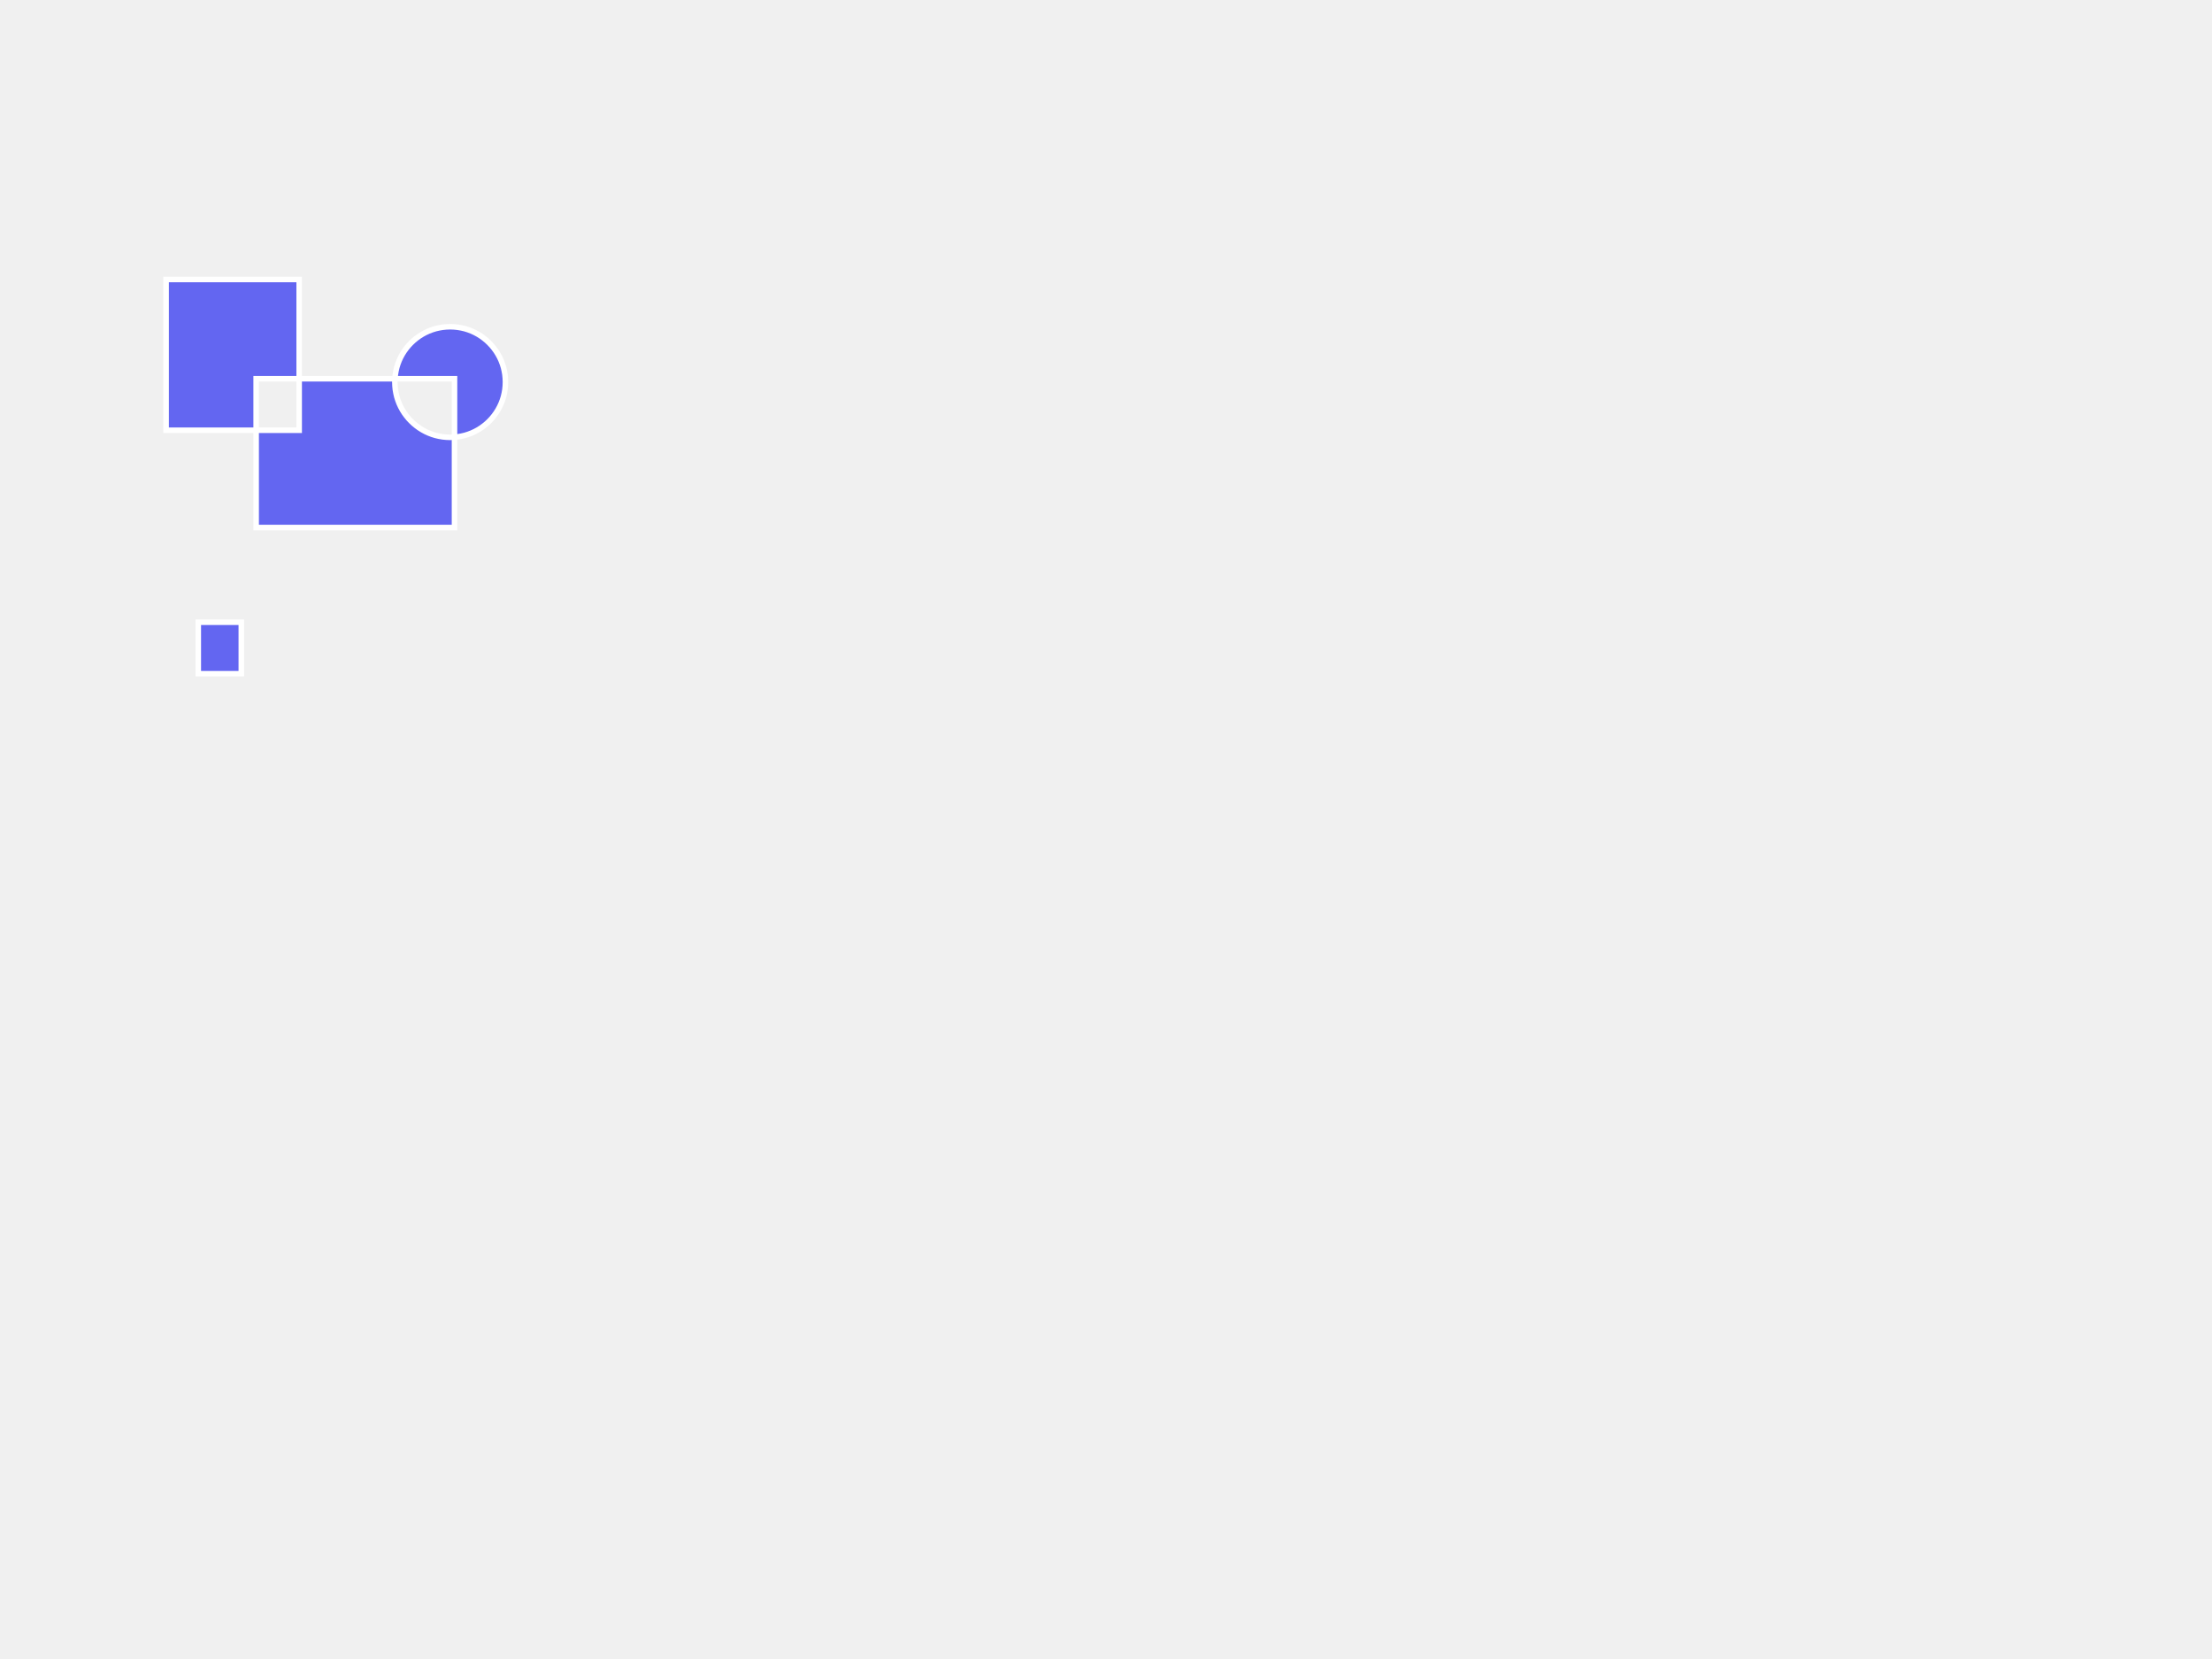
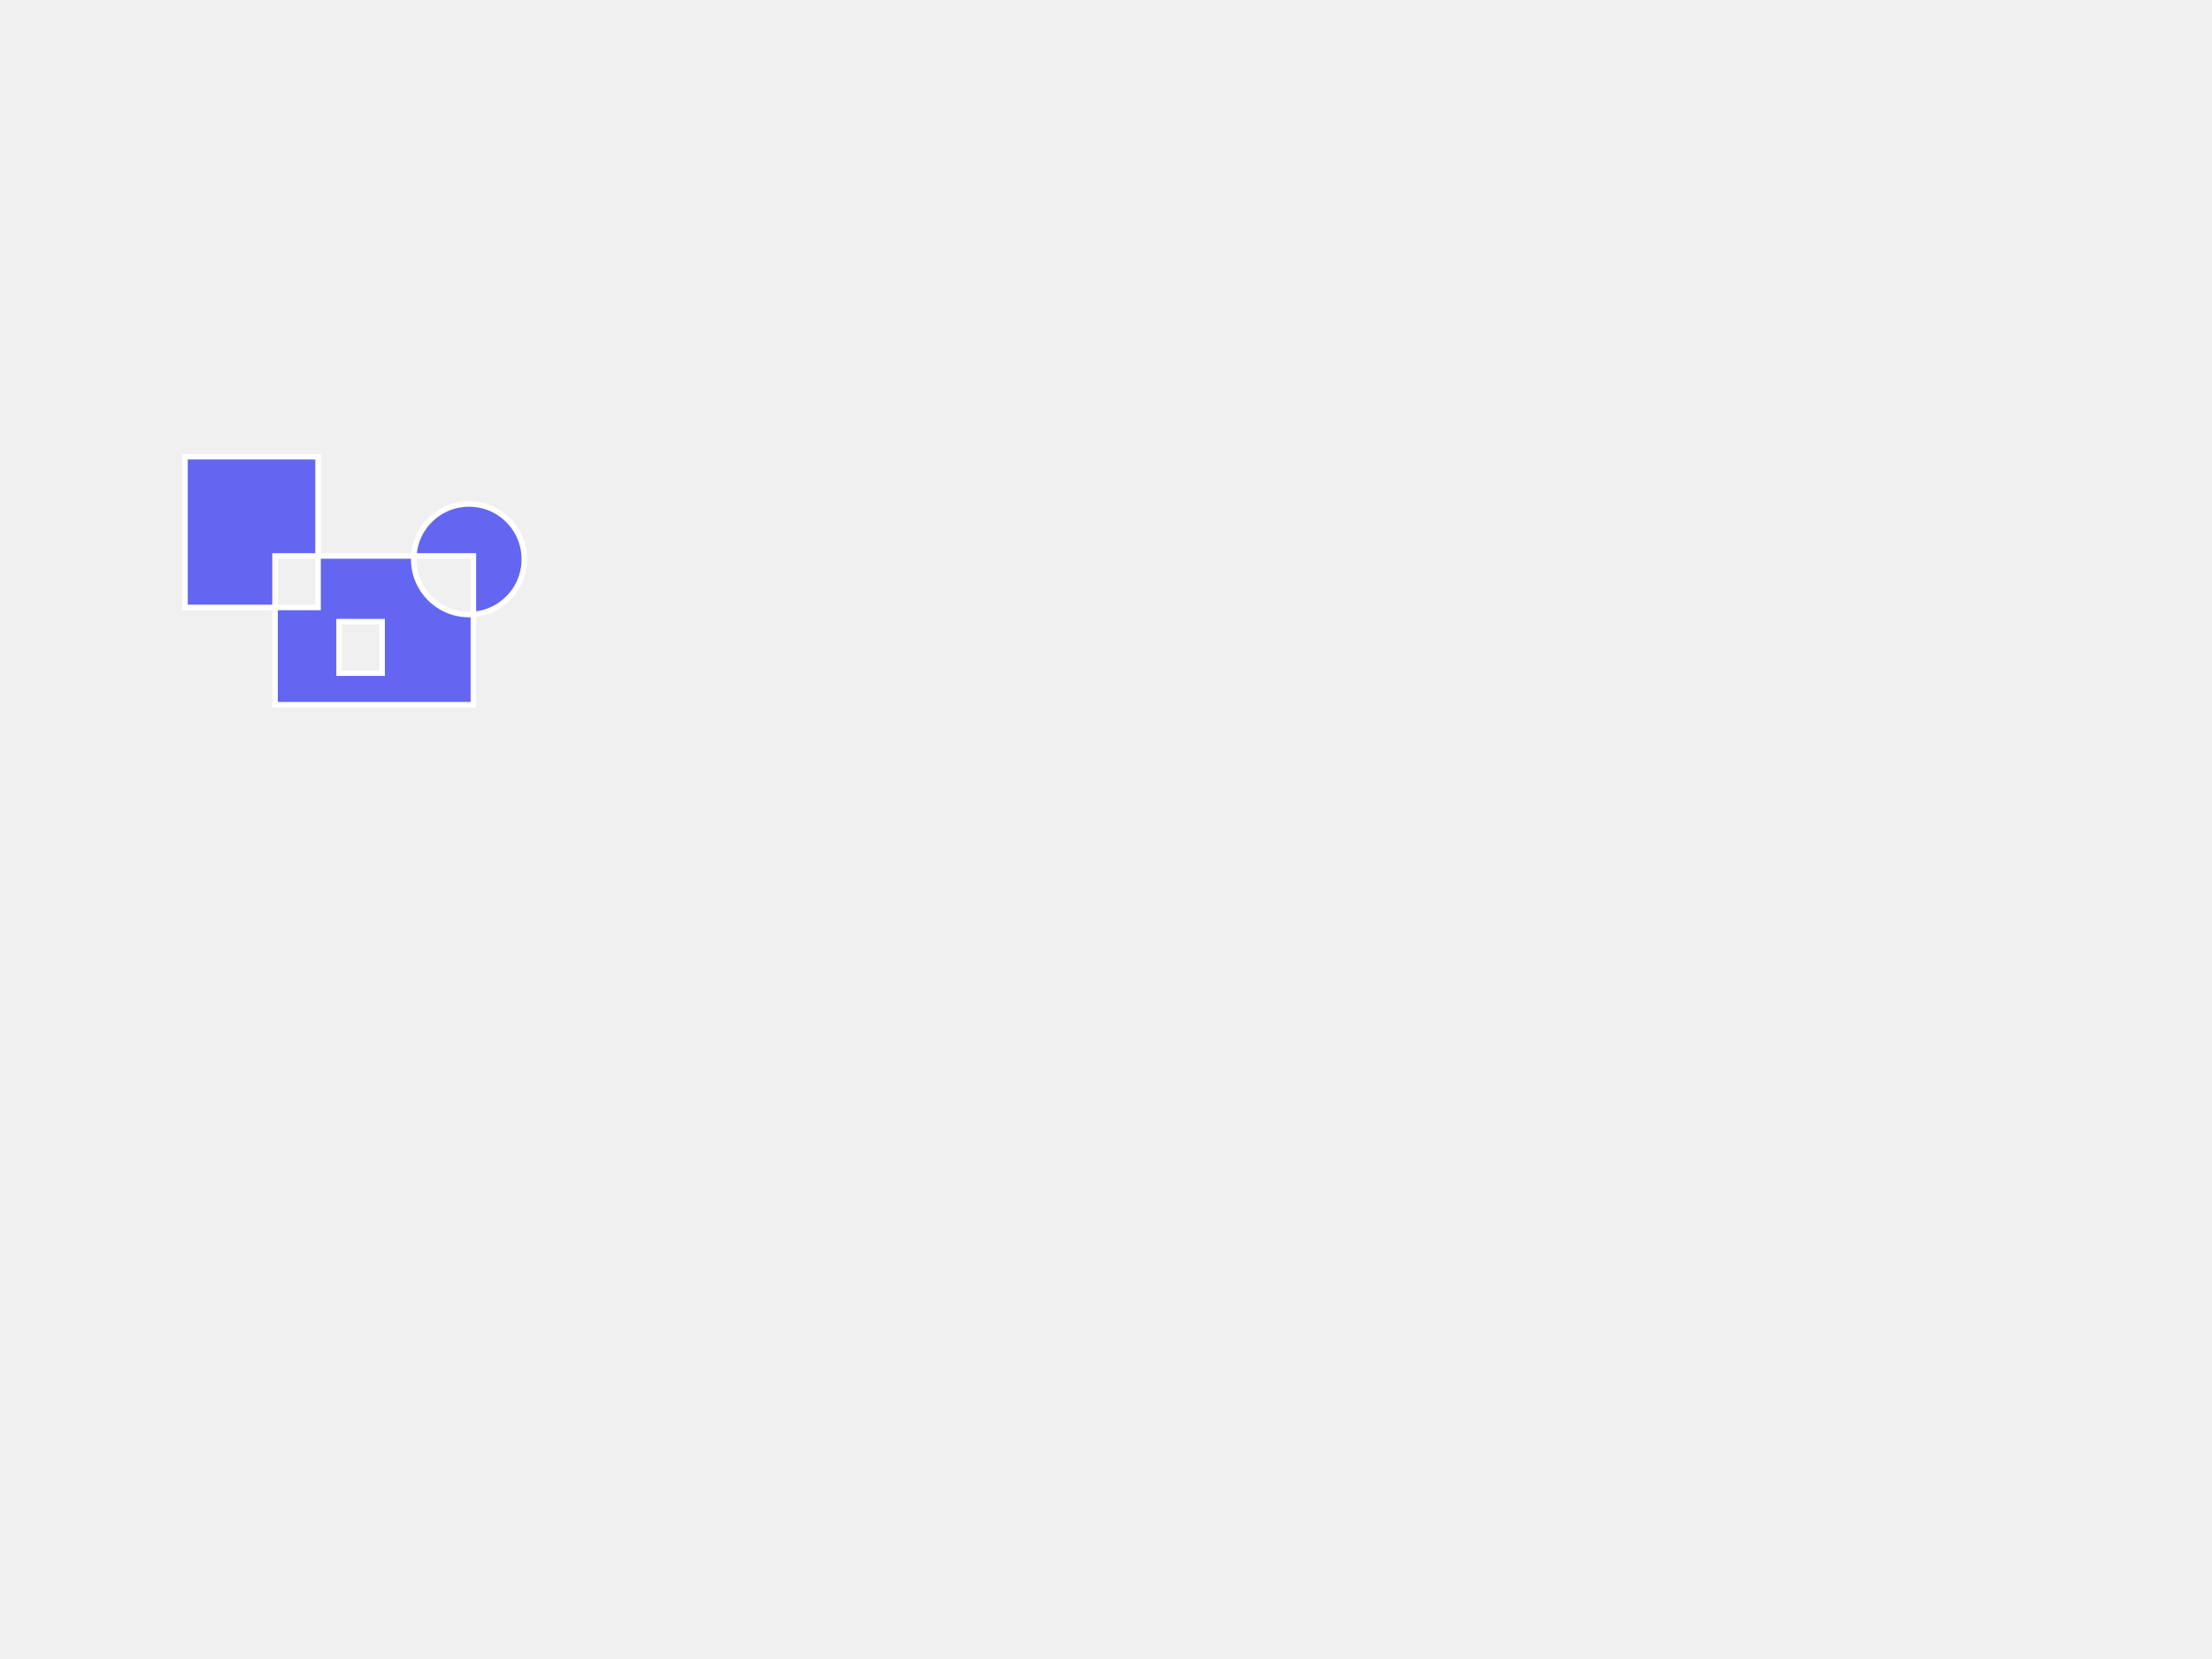
<svg xmlns="http://www.w3.org/2000/svg" width="800" height="600" viewBox="0 0 800 600" style="background-color: #1e1e24;">
-   <path id="frag_int_mtj48zih" d="M 71.71 225.03 L 87.27 225.03 L 87.27 243.65 L 71.71 243.65 Z" fill="#6366f1" stroke="#ffffff" stroke-width="2" data-node-types="asymmetric,asymmetric,asymmetric,asymmetric" fill-rule="evenodd" />
-   <path id="frag_exc_mtj48zih" d="M 60.08 101.07 L 108.2 101.07 L 108.2 136.98 L 92.64 136.98 L 92.64 155.6 L 60.08 155.6 Z M 92.64 155.6 L 108.2 155.6 L 108.2 136.98 L 142.84 136.98 L 142.8 138.17 L 142.85 139.54 L 142.98 140.88 L 143.21 142.2 L 143.51 143.49 L 143.9 144.74 L 144.37 145.96 L 144.91 147.13 L 145.53 148.27 L 146.21 149.35 L 146.97 150.39 L 147.78 151.38 L 148.66 152.31 L 149.59 153.19 L 150.58 154 L 151.62 154.76 L 152.7 155.44 L 153.84 156.06 L 155.01 156.6 L 156.23 157.07 L 157.48 157.46 L 158.77 157.76 L 160.09 157.99 L 161.43 158.12 L 162.8 158.17 L 164.17 158.12 L 164.38 158.1 L 164.38 190.78 L 92.64 190.78 Z M 142.84 136.98 L 142.85 136.8 L 142.98 135.46 L 143.21 134.14 L 143.51 132.85 L 143.9 131.6 L 144.37 130.38 L 144.91 129.21 L 145.53 128.07 L 146.21 126.99 L 146.97 125.95 L 147.78 124.96 L 148.66 124.03 L 149.59 123.15 L 150.58 122.34 L 151.62 121.58 L 152.7 120.9 L 153.84 120.28 L 155.01 119.74 L 156.23 119.27 L 157.48 118.88 L 158.77 118.58 L 160.09 118.35 L 161.43 118.22 L 162.8 118.17 L 164.17 118.22 L 165.51 118.35 L 166.83 118.58 L 168.12 118.88 L 169.37 119.27 L 170.59 119.74 L 171.76 120.28 L 172.9 120.9 L 173.98 121.58 L 175.02 122.34 L 176.01 123.15 L 176.94 124.03 L 177.82 124.96 L 178.63 125.95 L 179.39 126.99 L 180.07 128.07 L 180.69 129.21 L 181.23 130.38 L 181.7 131.6 L 182.09 132.85 L 182.39 134.14 L 182.62 135.46 L 182.75 136.8 L 182.8 138.17 L 182.75 139.54 L 182.62 140.88 L 182.39 142.2 L 182.09 143.49 L 181.7 144.74 L 181.23 145.96 L 180.69 147.13 L 180.07 148.27 L 179.39 149.35 L 178.63 150.39 L 177.82 151.38 L 176.94 152.31 L 176.01 153.19 L 175.02 154 L 173.98 154.76 L 172.9 155.44 L 171.76 156.06 L 170.59 156.6 L 169.37 157.07 L 168.12 157.46 L 166.83 157.76 L 165.51 157.99 L 164.38 158.1 L 164.38 136.98 Z" fill="#6366f1" stroke="#ffffff" stroke-width="2" data-node-types="asymmetric,asymmetric,asymmetric,asymmetric,asymmetric,asymmetric,asymmetric,asymmetric,asymmetric,asymmetric,asymmetric,asymmetric,asymmetric,asymmetric,asymmetric,asymmetric,asymmetric,asymmetric,asymmetric,asymmetric,asymmetric,asymmetric,asymmetric,asymmetric,asymmetric,asymmetric,asymmetric,asymmetric,asymmetric,asymmetric,asymmetric,asymmetric,asymmetric,asymmetric,asymmetric,asymmetric,asymmetric,asymmetric,asymmetric,asymmetric,asymmetric,asymmetric,asymmetric,asymmetric,asymmetric,asymmetric,asymmetric,asymmetric,asymmetric,asymmetric,asymmetric,asymmetric,asymmetric,asymmetric,asymmetric,asymmetric,asymmetric,asymmetric,asymmetric,asymmetric,asymmetric,asymmetric,asymmetric,asymmetric,asymmetric,asymmetric,asymmetric,asymmetric,asymmetric,asymmetric,asymmetric,asymmetric,asymmetric,asymmetric,asymmetric,asymmetric,asymmetric,asymmetric,asymmetric,asymmetric,asymmetric,asymmetric,asymmetric,asymmetric,asymmetric,asymmetric,asymmetric,asymmetric,asymmetric,asymmetric,asymmetric,asymmetric,asymmetric,asymmetric,asymmetric,asymmetric,asymmetric,asymmetric,asymmetric,asymmetric,asymmetric,asymmetric,asymmetric,asymmetric,asymmetric,asymmetric,asymmetric,asymmetric,asymmetric,asymmetric,asymmetric,asymmetric" fill-rule="evenodd" />
+   <path id="exclude_mtj4ajht" d="M 66.91 165.16 L 115.03 165.16 L 115.03 201.07 L 99.47 201.07 L 99.47 219.69 L 66.91 219.69 Z M 99.47 219.69 L 115.03 219.69 L 115.03 201.07 L 149.67 201.07 L 149.63 202.26 L 149.68 203.63 L 149.81 204.97 L 150.04 206.29 L 150.34 207.58 L 150.73 208.83 L 151.2 210.05 L 151.74 211.22 L 152.36 212.36 L 153.04 213.44 L 153.8 214.48 L 154.61 215.47 L 155.49 216.4 L 156.42 217.28 L 157.41 218.09 L 158.45 218.85 L 159.53 219.53 L 160.67 220.15 L 161.84 220.69 L 163.06 221.16 L 164.31 221.55 L 165.6 221.85 L 166.92 222.08 L 168.26 222.21 L 169.63 222.26 L 171 222.21 L 171.21 222.19 L 171.21 254.87 L 99.47 254.87 Z M 122.64 224.83 L 122.64 243.45 L 138.2 243.45 L 138.2 224.83 Z M 149.67 201.07 L 149.68 200.89 L 149.81 199.55 L 150.04 198.23 L 150.34 196.94 L 150.73 195.69 L 151.2 194.47 L 151.74 193.3 L 152.36 192.16 L 153.04 191.08 L 153.8 190.04 L 154.61 189.05 L 155.49 188.12 L 156.42 187.24 L 157.41 186.43 L 158.45 185.67 L 159.53 184.99 L 160.67 184.37 L 161.84 183.83 L 163.06 183.36 L 164.31 182.97 L 165.6 182.67 L 166.92 182.44 L 168.26 182.31 L 169.63 182.26 L 171 182.31 L 172.34 182.44 L 173.66 182.67 L 174.95 182.97 L 176.2 183.36 L 177.42 183.83 L 178.59 184.37 L 179.73 184.99 L 180.81 185.67 L 181.85 186.43 L 182.84 187.24 L 183.77 188.12 L 184.65 189.05 L 185.46 190.04 L 186.22 191.08 L 186.9 192.16 L 187.52 193.3 L 188.06 194.47 L 188.53 195.69 L 188.92 196.94 L 189.22 198.23 L 189.45 199.55 L 189.58 200.89 L 189.63 202.26 L 189.58 203.63 L 189.45 204.97 L 189.22 206.29 L 188.92 207.58 L 188.53 208.83 L 188.06 210.05 L 187.52 211.22 L 186.9 212.36 L 186.22 213.44 L 185.46 214.48 L 184.65 215.47 L 183.77 216.4 L 182.84 217.28 L 181.85 218.09 L 180.81 218.85 L 179.73 219.53 L 178.59 220.15 L 177.42 220.69 L 176.2 221.16 L 174.95 221.55 L 173.66 221.85 L 172.34 222.08 L 171.21 222.19 L 171.21 201.07 Z" fill="#6366f1" stroke="#ffffff" stroke-width="2" data-node-types="asymmetric,asymmetric,asymmetric,asymmetric,asymmetric,asymmetric,asymmetric,asymmetric,asymmetric,asymmetric,asymmetric,asymmetric,asymmetric,asymmetric,asymmetric,asymmetric,asymmetric,asymmetric,asymmetric,asymmetric,asymmetric,asymmetric,asymmetric,asymmetric,asymmetric,asymmetric,asymmetric,asymmetric,asymmetric,asymmetric,asymmetric,asymmetric,asymmetric,asymmetric,asymmetric,asymmetric,asymmetric,asymmetric,asymmetric,asymmetric,asymmetric,asymmetric,asymmetric,asymmetric,asymmetric,asymmetric,asymmetric,asymmetric,asymmetric,asymmetric,asymmetric,asymmetric,asymmetric,asymmetric,asymmetric,asymmetric,asymmetric,asymmetric,asymmetric,asymmetric,asymmetric,asymmetric,asymmetric,asymmetric,asymmetric,asymmetric,asymmetric,asymmetric,asymmetric,asymmetric,asymmetric,asymmetric,asymmetric,asymmetric,asymmetric,asymmetric,asymmetric,asymmetric,asymmetric,asymmetric,asymmetric,asymmetric,asymmetric,asymmetric,asymmetric,asymmetric,asymmetric,asymmetric,asymmetric,asymmetric,asymmetric,asymmetric,asymmetric,asymmetric,asymmetric,asymmetric,asymmetric,asymmetric,asymmetric,asymmetric,asymmetric,asymmetric,asymmetric,asymmetric,asymmetric,asymmetric,asymmetric,asymmetric,asymmetric,asymmetric,asymmetric,asymmetric,asymmetric,asymmetric,asymmetric,asymmetric" fill-rule="evenodd" />
</svg>
